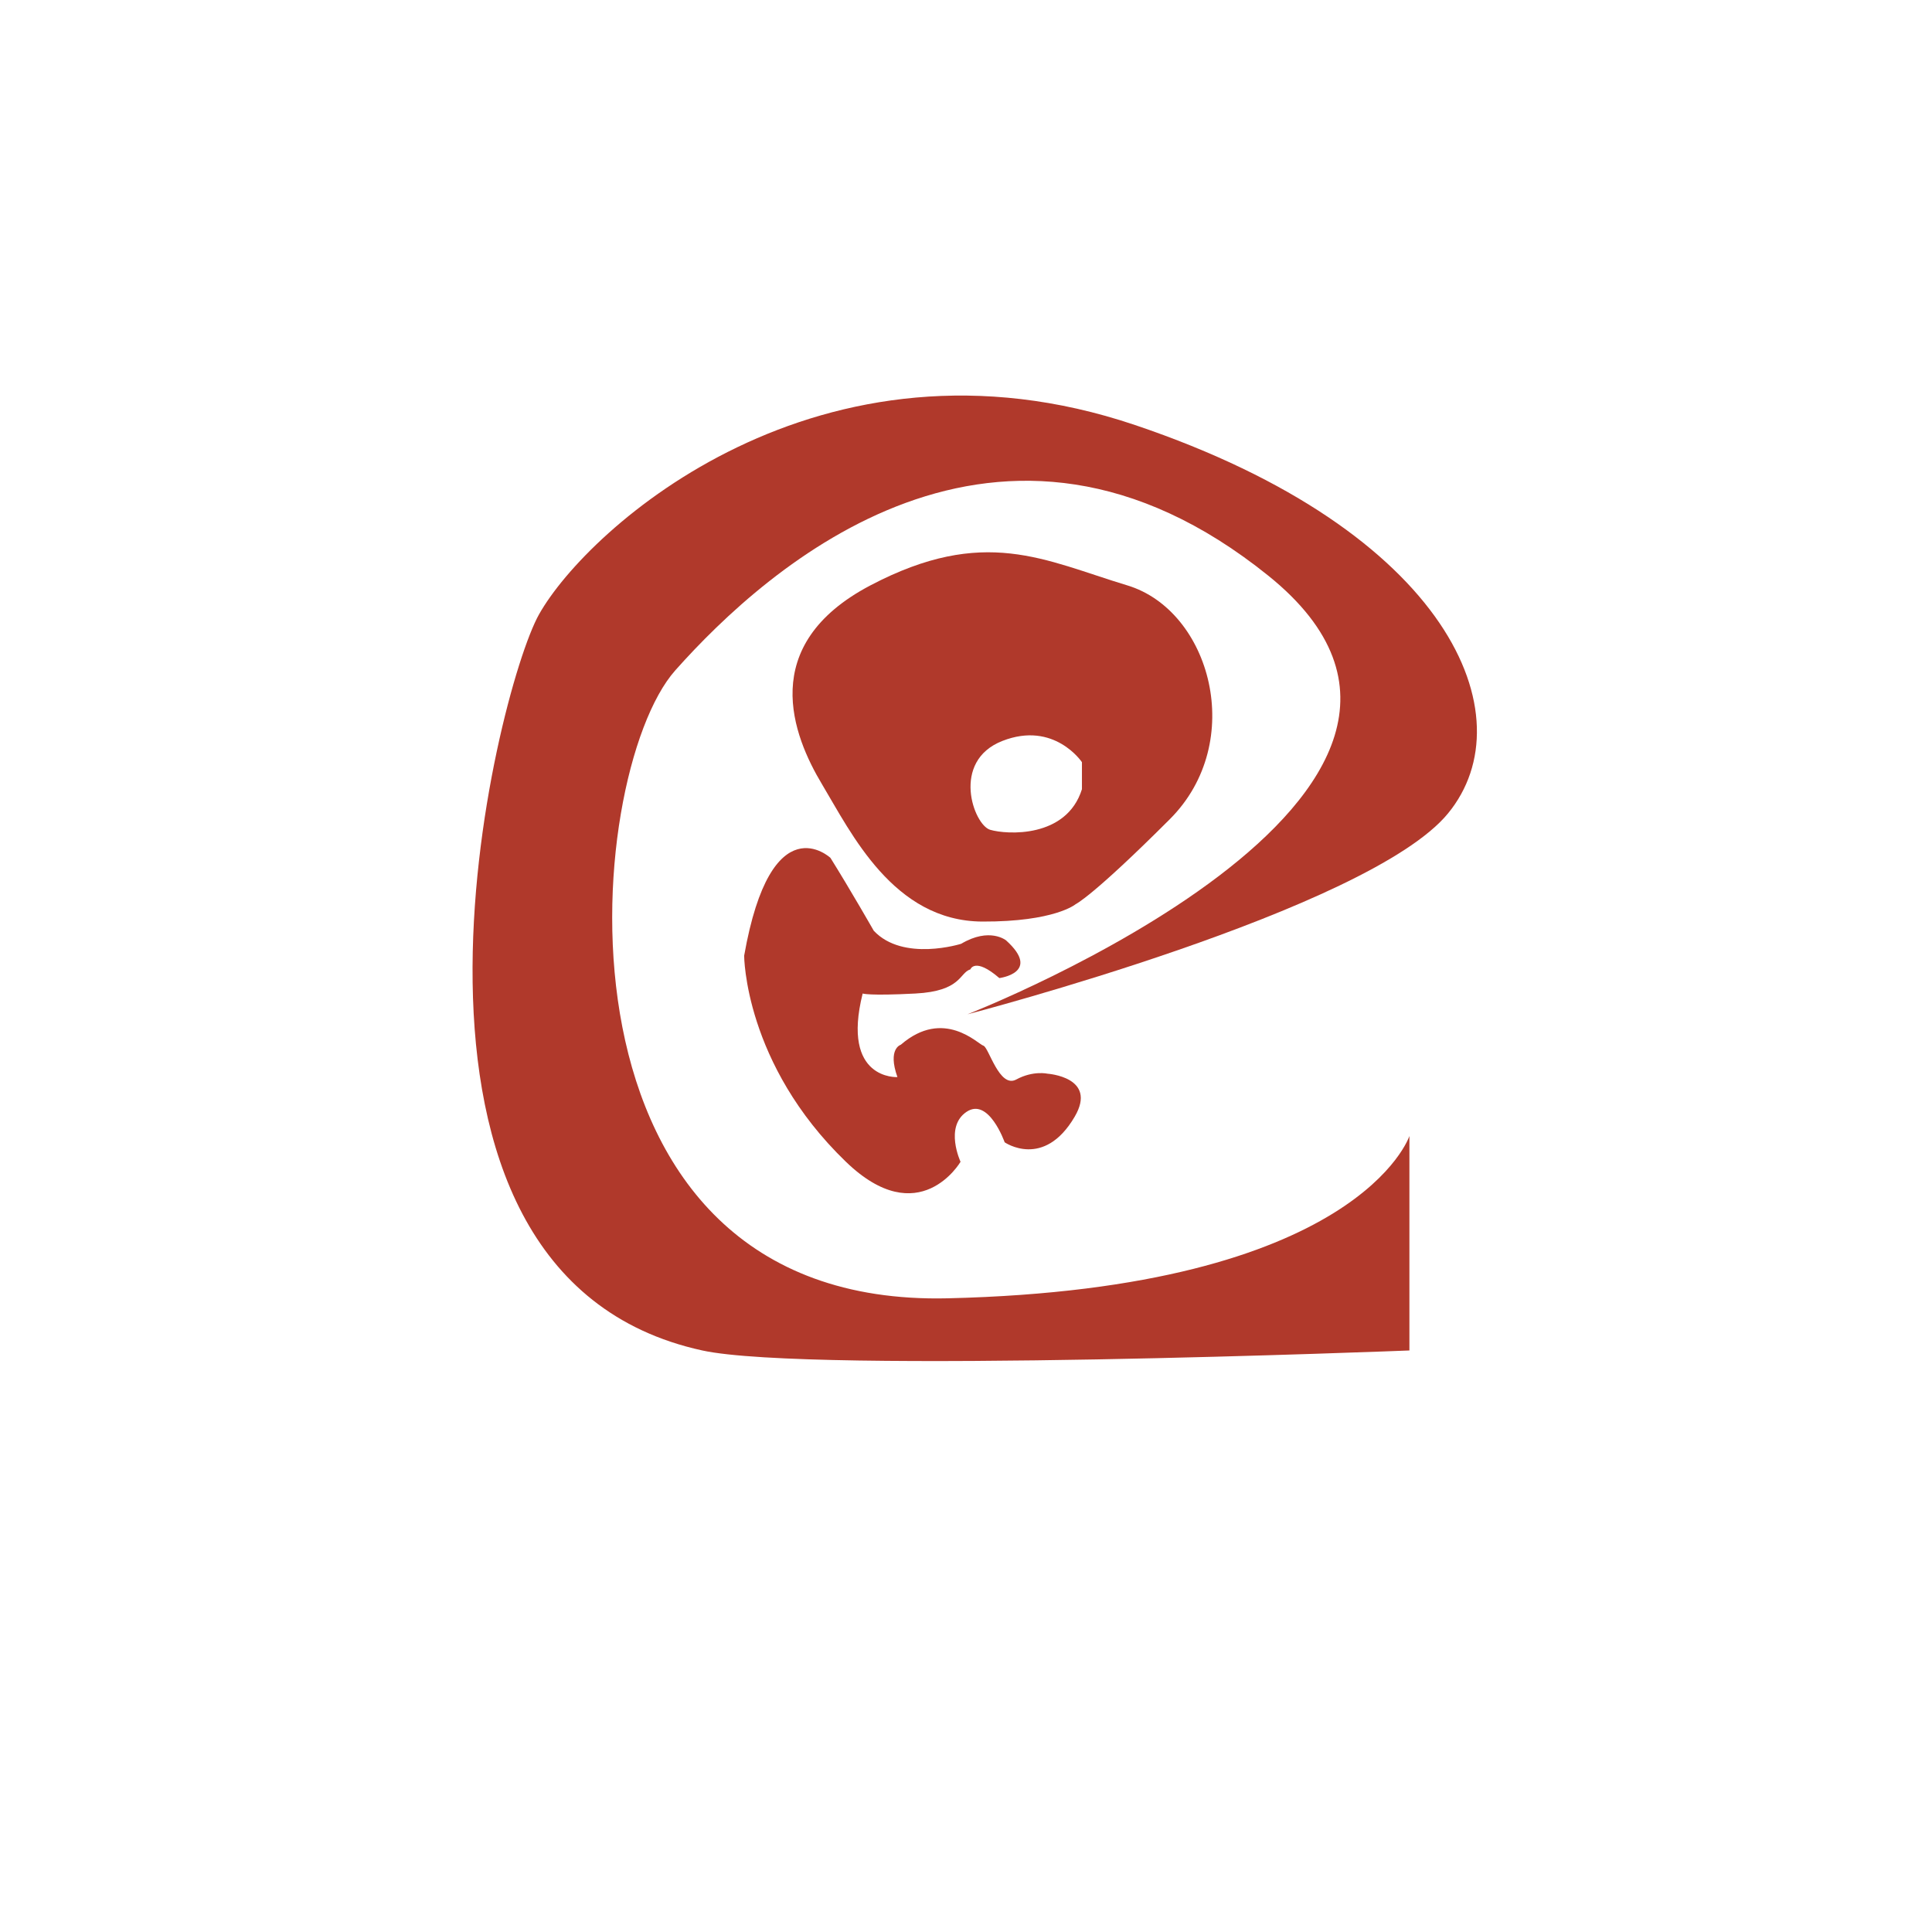
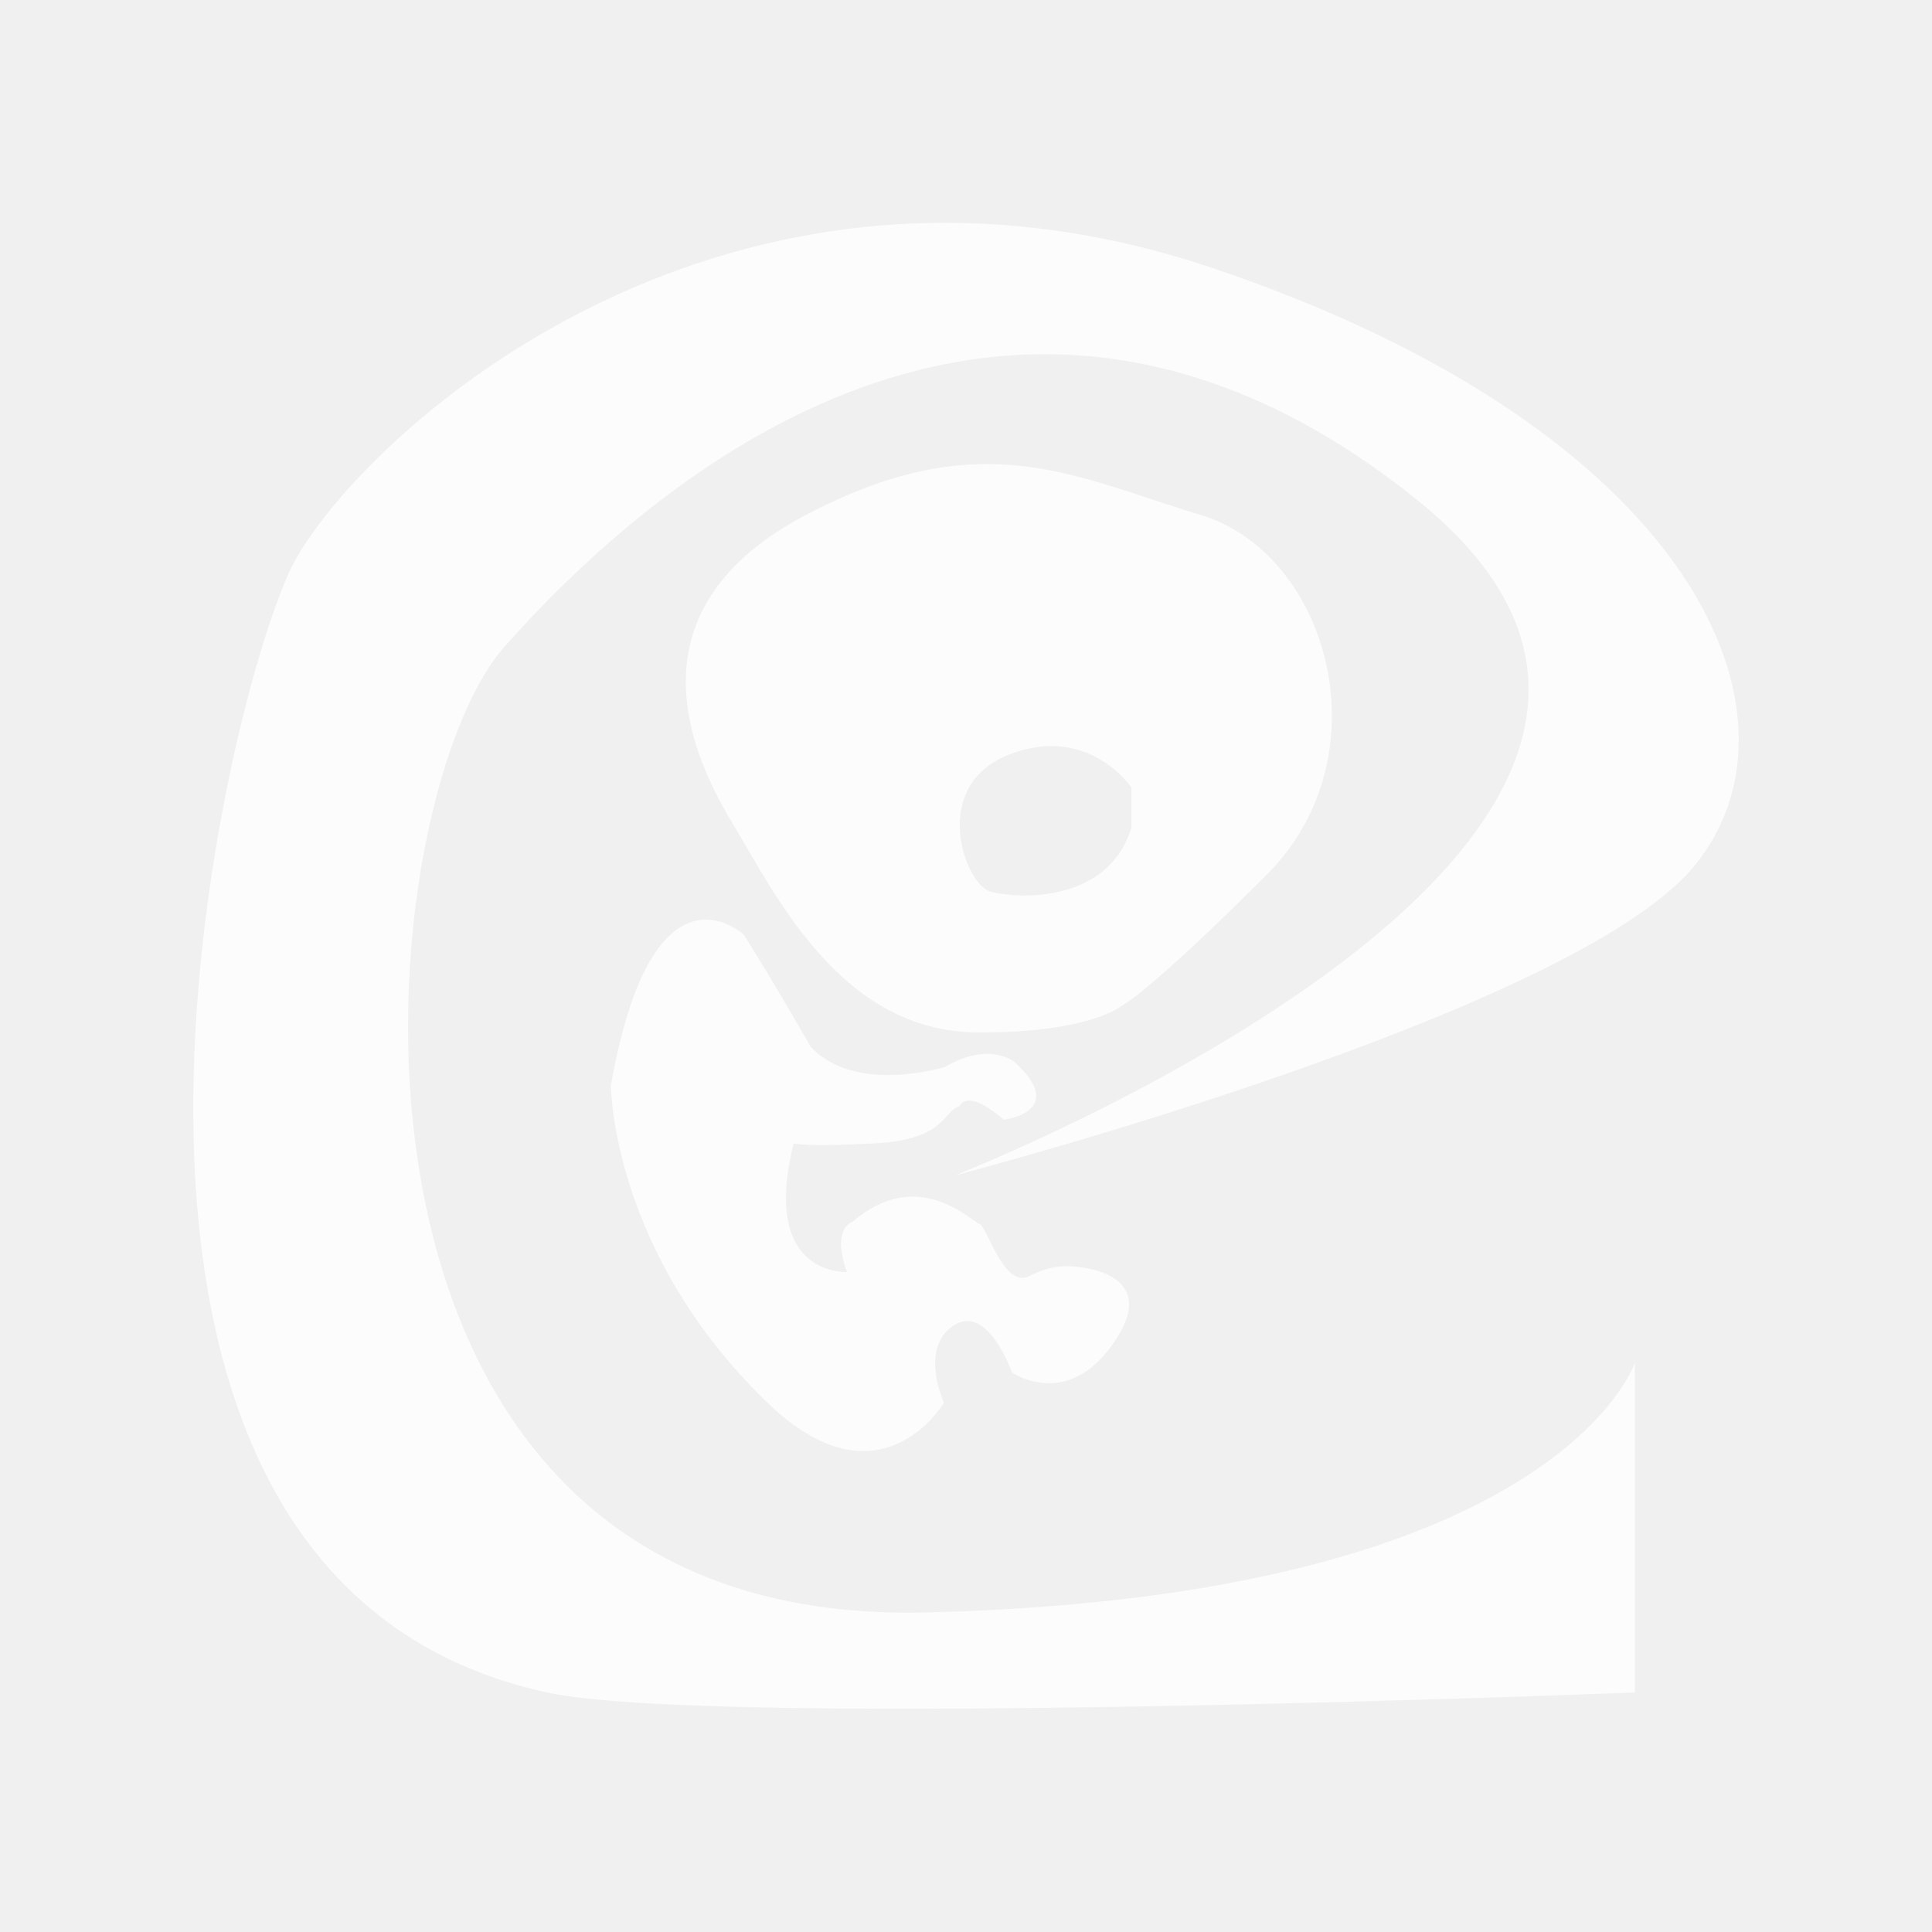
- <svg xmlns="http://www.w3.org/2000/svg" version="1.1" x="0px" y="0px" width="500px" height="500px" viewBox="0 0 500 500" enable-background="new 0 0 500 500" xml:space="preserve">
+ <svg xmlns="http://www.w3.org/2000/svg" version="1.1" id="Calque_1" x="0px" y="0px" viewBox="0 0 500 500" enable-background="new 0 0 500 500" xml:space="preserve">
  <g id="Layer_1" display="none">
    <g display="inline">
      <rect x="-10" y="-10" fill="none" stroke="#4D4D4D" stroke-miterlimit="10" width="520" height="520" />
    </g>
    <g display="inline">
      <g>
-         <path fill="#FFFFFF" d="M422.881,412.433c0-115.721,0-231.441,0-347.231c-107.237,0-214.494,0-321.866,0     c0,115.698,0,231.464,0,347.231C208.257,412.433,315.559,412.433,422.881,412.433z M253.906,401.018     c-5.225-0.376-14.796-0.786-24.294-1.845c-6.695-0.747-13.386-2.006-19.916-3.671c-40.404-10.305-70.183-32.226-83.448-73.804     c-13.211-41.405-16-82.73-2.704-124.436c14.31-44.888,41.555-80.838,77.623-110.57c13.116-10.812,27.877-13.512,44.172-10.225     c14.067,2.838,26.729,9.216,39.179,15.892c56.819,30.468,94.323,77.324,115.367,137.717     c7.907,22.691,14.357,45.758,11.587,70.349c-2.058,18.262-7.688,35.059-18.791,49.83c-13.64,18.145-32.069,29.58-52.899,37.68     C313.529,398.143,286.036,400.399,253.906,401.018z" />
-         <path d="M253.906,401.018c32.13-0.618,59.623-2.875,85.875-13.084c20.831-8.1,39.26-19.535,52.899-37.68     c11.103-14.77,16.734-31.568,18.791-49.83c2.771-24.591-3.68-47.658-11.587-70.349c-21.044-60.394-58.548-107.25-115.367-137.717     c-12.45-6.676-25.112-13.054-39.179-15.892c-16.295-3.287-31.057-0.587-44.172,10.225     c-36.067,29.732-63.312,65.682-77.623,110.57c-13.296,41.706-10.506,83.031,2.704,124.436     c13.266,41.578,43.044,63.499,83.448,73.804c6.531,1.666,13.221,2.925,19.916,3.671     C239.111,400.232,248.681,400.641,253.906,401.018z M226.406,275.86c-0.345,0.479-0.69,0.959-1.035,1.438     c1.175,1.191,2.147,3.036,3.556,3.473c17.459,5.419,35.04,10.071,53.654,8.248c18.08-1.77,28.375-15.34,24.899-33.139     c-0.854-4.374-2.177-8.755-2.249-13.15c-0.055-3.347,0.55-7.553,2.569-9.924c5.59-6.567,13.81-6.756,19.818-0.497     c4.273,4.452,8.168,9.56,11.036,15.006c5.681,10.788,4.133,21.249-3.707,30.616c-7.149,8.541-16.375,14.049-26.687,17.953     c-16.521,6.254-27.457,17.314-29.883,35.432c-0.608,4.541-0.407,9.203-1.182,13.705c-1.99,11.567-7.465,19.725-20.035,22.58     c-18.817,4.275-37.363,5.682-55.681-1.534c-22.354-8.806-37.299-25.507-46.03-47.198c-12.867-31.963-15.814-65.318-9.647-99.254     c6.016-33.105,20.884-62.012,43.682-86.604c7.31-7.885,15.549-15.373,24.599-21.081c16.895-10.656,35.08-8.616,53.038-2.003     c17.09,6.294,29.699,18.714,41.885,31.442c24.833,25.938,42.886,56.363,57.213,89.073c7.976,18.21,15.963,36.532,18.701,56.432     c2.708,19.676-1.962,37.322-16.739,51.42c-14.689,14.014-32.807,20.696-52.458,23.736c-5.392,0.834-10.808-3.059-13.112-8.66     c-0.869-2.114-1.533-4.332-2.083-6.554c-3.34-13.489,1.662-24.176,14.058-30.463c15.653-7.939,28.289-19.111,36.566-34.791     c4.605-8.724,7.334-17.95,6.24-27.946c-1.317-12.021-7.655-21.21-16.845-28.562c-10.051-8.04-21.115-13.926-34.372-14.182     c-9.708-0.188-15.837,4.426-17.053,13.44c-0.562,4.165,0.109,8.632,0.942,12.818c1.141,5.728,3.159,11.275,4.463,16.976     c2.785,12.179-4.828,23.088-16.636,25.141c-11.796,2.051-23.396,0.986-35.039-0.609     C237.345,277.885,231.886,276.797,226.406,275.86z" />
-         <path fill="#FFFFFF" d="M226.406,275.86c5.48,0.937,10.939,2.026,16.444,2.78c11.643,1.594,23.243,2.66,35.039,0.609     c11.808-2.053,19.421-12.962,16.636-25.141c-1.304-5.702-3.323-11.249-4.463-16.976c-0.834-4.186-1.504-8.653-0.942-12.818     c1.216-9.014,7.346-13.627,17.053-13.44c13.257,0.256,24.321,6.142,34.372,14.182c9.191,7.352,15.529,16.541,16.845,28.562     c1.095,9.996-1.635,19.222-6.24,27.946c-8.277,15.68-20.913,26.852-36.566,34.791c-12.395,6.287-17.397,16.974-14.058,30.463     c0.55,2.222,1.214,4.44,2.083,6.554c2.304,5.602,7.72,9.495,13.112,8.66c19.651-3.04,37.768-9.722,52.458-23.736     c14.778-14.098,19.447-31.744,16.739-51.42c-2.739-19.9-10.725-38.222-18.701-56.432c-14.327-32.71-32.38-63.135-57.213-89.073     c-12.186-12.728-24.795-25.149-41.885-31.442c-17.958-6.613-36.143-8.653-53.038,2.003c-9.051,5.708-17.289,13.196-24.599,21.081     c-22.798,24.592-37.666,53.499-43.682,86.604c-6.167,33.936-3.219,67.291,9.647,99.254c8.732,21.691,23.677,38.392,46.03,47.198     c18.318,7.216,36.864,5.809,55.681,1.534c12.571-2.856,18.046-11.013,20.035-22.58c0.774-4.502,0.574-9.164,1.182-13.705     c2.426-18.119,13.362-29.178,29.883-35.432c10.312-3.904,19.538-9.412,26.687-17.953c7.841-9.367,9.389-19.828,3.707-30.616     c-2.868-5.445-6.763-10.554-11.036-15.006c-6.009-6.259-14.228-6.071-19.818,0.497c-2.018,2.371-2.624,6.577-2.569,9.924     c0.072,4.395,1.394,8.776,2.249,13.15c3.476,17.799-6.819,31.369-24.899,33.139c-18.615,1.823-36.195-2.829-53.654-8.248     c-1.409-0.437-2.381-2.282-3.556-3.473C225.716,276.818,226.061,276.339,226.406,275.86z M235.381,158.571     c16.989,0.128,30.631,5.333,42.698,14.973c9.466,7.562,12.613,17.942,11.642,29.271c-1.492,17.409-11.733,29.342-26.315,38.01     c-3.717,2.21-7.35,4.563-10.993,6.896c-2.944,1.885-5.598,4.68-8.805,5.616c-14.866,4.338-28.235,1.226-39.598-9.46     c-9.341-8.785-14.12-20.063-17.316-32.205c-3.973-15.096-0.127-27.935,10.907-38.762     C208.514,162.202,222.285,159.299,235.381,158.571z M166.704,268.598c0.306-0.114,0.612-0.227,0.918-0.341     c0.263-2.533,0.372-5.093,0.818-7.594c1.713-9.617,5.174-18.209,14.496-23.025c5.626-2.907,9.383-1.099,11.586,4.83     c1.628,4.382,3.623,8.685,5.971,12.723c1.965,3.38,5.111,5.889,9.219,6.15c6.107,0.387,12.193,0.468,17.97-2.375     c3.931-1.934,9.164-0.405,10.973,3.379c0.767,1.606,0.495,4.325-0.42,5.884c-0.537,0.915-4.092,1.376-4.873,0.605     c-3.841-3.789-7.04-2.082-10.542,0.299c-5.367,3.65-11.355,5.263-17.8,4.3c-6.463-0.966-6.638-1.011-7.368,5.588     c-0.195,1.764-0.213,3.591,0.003,5.35c0.48,3.917,1.837,7.563,5.296,9.755c1.194,0.756,3.091,0.404,4.666,0.558     c0.006-1.171,0.171-2.367-0.011-3.508c-0.719-4.502,1.253-7.369,5.725-8.352c9.552-2.1,16.746,1.604,22.143,9.221     c1.986,2.803,3.62,4.77,7.353,2.637c1.309-0.748,3.242-0.49,4.894-0.533c2.893-0.077,5.729,0.824,6.418,3.734     c0.557,2.353,0.582,5.546-0.611,7.462c-3.419,5.491-9.008,7.801-15.365,7.465c-1.679-0.089-3.49-1.729-4.835-3.065     c-1.603-1.593-2.572-3.836-4.211-5.376c-0.823-0.773-2.742-1.141-3.761-0.719c-0.933,0.387-1.694,2.032-1.862,3.218     c-0.227,1.598-0.026,3.339,0.367,4.926c0.895,3.612-0.52,6.239-3.223,8.358c-6.883,5.398-17.056,5.36-23.701-0.376     c-10.052-8.677-18.579-18.713-23.9-30.947C170.237,282.386,168.773,275.361,166.704,268.598z" />
-         <path d="M235.381,158.571c-13.096,0.728-26.868,3.631-37.78,14.338c-11.034,10.828-14.88,23.667-10.907,38.762     c3.195,12.142,7.975,23.42,17.316,32.205c11.363,10.687,24.732,13.798,39.598,9.46c3.207-0.936,5.862-3.731,8.805-5.616     c3.643-2.333,7.276-4.686,10.993-6.896c14.582-8.668,24.823-20.601,26.315-38.01c0.971-11.329-2.177-21.709-11.642-29.271     C266.012,163.904,252.371,158.699,235.381,158.571z M242.821,206.02c3.649,1.578,7.542,2.776,10.84,4.899     c1.557,1.002,2.71,3.746,2.788,5.75c0.435,11.142-8.354,18.298-20.007,16.621c-6.154-0.886-9.6-4.07-9.954-9.197     C225.849,214.837,233.165,206.96,242.821,206.02z" />
-         <path d="M166.704,268.598c2.068,6.762,3.532,13.787,6.335,20.231c5.321,12.235,13.848,22.271,23.9,30.947     c6.645,5.736,16.817,5.774,23.701,0.376c2.703-2.12,4.118-4.746,3.223-8.358c-0.393-1.587-0.594-3.328-0.367-4.926     c0.169-1.186,0.929-2.831,1.862-3.218c1.019-0.423,2.938-0.054,3.761,0.719c1.639,1.54,2.608,3.784,4.211,5.376     c1.345,1.336,3.155,2.976,4.835,3.065c6.357,0.337,11.946-1.974,15.365-7.465c1.193-1.916,1.168-5.109,0.611-7.462     c-0.689-2.91-3.525-3.81-6.418-3.734c-1.652,0.044-3.585-0.215-4.894,0.533c-3.733,2.133-5.366,0.166-7.353-2.637     c-5.397-7.617-12.591-11.321-22.143-9.221c-4.472,0.983-6.443,3.85-5.725,8.352c0.182,1.141,0.016,2.337,0.011,3.508     c-1.576-0.154-3.472,0.198-4.666-0.558c-3.46-2.192-4.816-5.837-5.296-9.755c-0.216-1.759-0.198-3.585-0.003-5.35     c0.73-6.6,0.905-6.554,7.368-5.588c6.445,0.963,12.433-0.651,17.8-4.3c3.501-2.381,6.7-4.088,10.542-0.299     c0.781,0.771,4.336,0.31,4.873-0.605c0.915-1.558,1.188-4.278,0.42-5.884c-1.808-3.785-7.042-5.314-10.973-3.379     c-5.777,2.843-11.864,2.762-17.97,2.375c-4.108-0.26-7.254-2.77-9.219-6.15c-2.348-4.038-4.343-8.341-5.971-12.723     c-2.203-5.93-5.96-7.737-11.586-4.83c-9.322,4.816-12.783,13.408-14.496,23.025c-0.445,2.5-0.554,5.061-0.818,7.594     C167.317,268.371,167.01,268.485,166.704,268.598z" />
-         <path fill="#FFFFFF" d="M242.821,206.02c-9.656,0.94-16.972,8.817-16.333,18.072c0.354,5.127,3.8,8.312,9.954,9.197     c11.653,1.677,20.443-5.478,20.007-16.621c-0.078-2.004-1.231-4.748-2.788-5.75C250.363,208.796,246.47,207.597,242.821,206.02z" />
+         <path fill="#FFFFFF" d="M422.9,412.4c0-115.7,0-231.4,0-347.2c-107.2,0-214.5,0-321.9,0c0,115.7,0,231.5,0,347.2     C208.3,412.4,315.6,412.4,422.9,412.4z M253.9,401c-5.2-0.4-14.8-0.8-24.3-1.8c-6.7-0.7-13.4-2-19.9-3.7     c-40.4-10.3-70.2-32.2-83.4-73.8c-13.2-41.4-16-82.7-2.7-124.4c14.3-44.9,41.6-80.8,77.6-110.6c13.1-10.8,27.9-13.5,44.2-10.2     c14.1,2.8,26.7,9.2,39.2,15.9c56.8,30.5,94.3,77.3,115.4,137.7c7.9,22.7,14.4,45.8,11.6,70.3c-2.1,18.3-7.7,35.1-18.8,49.8     c-13.6,18.1-32.1,29.6-52.9,37.7C313.5,398.1,286,400.4,253.9,401z" />
+         <path d="M253.9,401c32.1-0.6,59.6-2.9,85.9-13.1c20.8-8.1,39.3-19.5,52.9-37.7c11.1-14.8,16.7-31.6,18.8-49.8     c2.8-24.6-3.7-47.7-11.6-70.3c-21-60.4-58.5-107.2-115.4-137.7c-12.5-6.7-25.1-13.1-39.2-15.9c-16.3-3.3-31.1-0.6-44.2,10.2     c-36.1,29.7-63.3,65.7-77.6,110.6c-13.3,41.7-10.5,83,2.7,124.4c13.3,41.6,43,63.5,83.4,73.8c6.5,1.7,13.2,2.9,19.9,3.7     C239.1,400.2,248.7,400.6,253.9,401z M226.4,275.9c-0.3,0.5-0.7,1-1,1.4c1.2,1.2,2.1,3,3.6,3.5c17.5,5.4,35,10.1,53.7,8.2     c18.1-1.8,28.4-15.3,24.9-33.1c-0.9-4.4-2.2-8.8-2.2-13.1c-0.1-3.3,0.5-7.6,2.6-9.9c5.6-6.6,13.8-6.8,19.8-0.5     c4.3,4.5,8.2,9.6,11,15c5.7,10.8,4.1,21.2-3.7,30.6c-7.1,8.5-16.4,14-26.7,18c-16.5,6.3-27.5,17.3-29.9,35.4     c-0.6,4.5-0.4,9.2-1.2,13.7c-2,11.6-7.5,19.7-20,22.6c-18.8,4.3-37.4,5.7-55.7-1.5c-22.4-8.8-37.3-25.5-46-47.2     c-12.9-32-15.8-65.3-9.6-99.3c6-33.1,20.9-62,43.7-86.6c7.3-7.9,15.5-15.4,24.6-21.1c16.9-10.7,35.1-8.6,53-2     c17.1,6.3,29.7,18.7,41.9,31.4c24.8,25.9,42.9,56.4,57.2,89.1c8,18.2,16,36.5,18.7,56.4c2.7,19.7-2,37.3-16.7,51.4     c-14.7,14-32.8,20.7-52.5,23.7c-5.4,0.8-10.8-3.1-13.1-8.7c-0.9-2.1-1.5-4.3-2.1-6.6c-3.3-13.5,1.7-24.2,14.1-30.5     c15.7-7.9,28.3-19.1,36.6-34.8c4.6-8.7,7.3-18,6.2-27.9c-1.3-12-7.7-21.2-16.8-28.6c-10.1-8-21.1-13.9-34.4-14.2     c-9.7-0.2-15.8,4.4-17.1,13.4c-0.6,4.2,0.1,8.6,0.9,12.8c1.1,5.7,3.2,11.3,4.5,17c2.8,12.2-4.8,23.1-16.6,25.1     c-11.8,2.1-23.4,1-35-0.6C237.3,277.9,231.9,276.8,226.4,275.9z" />
+         <path fill="#FFFFFF" d="M226.4,275.9c5.5,0.9,10.9,2,16.4,2.8c11.6,1.6,23.2,2.7,35,0.6c11.8-2.1,19.4-13,16.6-25.1     c-1.3-5.7-3.3-11.2-4.5-17c-0.8-4.2-1.5-8.7-0.9-12.8c1.2-9,7.3-13.6,17.1-13.4c13.3,0.3,24.3,6.1,34.4,14.2     c9.2,7.4,15.5,16.5,16.8,28.6c1.1,10-1.6,19.2-6.2,27.9c-8.3,15.7-20.9,26.9-36.6,34.8c-12.4,6.3-17.4,17-14.1,30.5     c0.5,2.2,1.2,4.4,2.1,6.6c2.3,5.6,7.7,9.5,13.1,8.7c19.7-3,37.8-9.7,52.5-23.7c14.8-14.1,19.4-31.7,16.7-51.4     c-2.7-19.9-10.7-38.2-18.7-56.4c-14.3-32.7-32.4-63.1-57.2-89.1c-12.2-12.7-24.8-25.1-41.9-31.4c-18-6.6-36.1-8.7-53,2     c-9.1,5.7-17.3,13.2-24.6,21.1c-22.8,24.6-37.7,53.5-43.7,86.6c-6.2,33.9-3.2,67.3,9.6,99.3c8.7,21.7,23.7,38.4,46,47.2     c18.3,7.2,36.9,5.8,55.7,1.5c12.6-2.9,18-11,20-22.6c0.8-4.5,0.6-9.2,1.2-13.7c2.4-18.1,13.4-29.2,29.9-35.4     c10.3-3.9,19.5-9.4,26.7-18c7.8-9.4,9.4-19.8,3.7-30.6c-2.9-5.4-6.8-10.6-11-15c-6-6.3-14.2-6.1-19.8,0.5c-2,2.4-2.6,6.6-2.6,9.9     c0.1,4.4,1.4,8.8,2.2,13.1c3.5,17.8-6.8,31.4-24.9,33.1c-18.6,1.8-36.2-2.8-53.7-8.2c-1.4-0.4-2.4-2.3-3.6-3.5     C225.7,276.8,226.1,276.3,226.4,275.9z M235.4,158.6c17,0.1,30.6,5.3,42.7,15c9.5,7.6,12.6,17.9,11.6,29.3     c-1.5,17.4-11.7,29.3-26.3,38c-3.7,2.2-7.4,4.6-11,6.9c-2.9,1.9-5.6,4.7-8.8,5.6c-14.9,4.3-28.2,1.2-39.6-9.5     c-9.3-8.8-14.1-20.1-17.3-32.2c-4-15.1-0.1-27.9,10.9-38.8C208.5,162.2,222.3,159.3,235.4,158.6z M166.7,268.6     c0.3-0.1,0.6-0.2,0.9-0.3c0.3-2.5,0.4-5.1,0.8-7.6c1.7-9.6,5.2-18.2,14.5-23c5.6-2.9,9.4-1.1,11.6,4.8c1.6,4.4,3.6,8.7,6,12.7     c2,3.4,5.1,5.9,9.2,6.1c6.1,0.4,12.2,0.5,18-2.4c3.9-1.9,9.2-0.4,11,3.4c0.8,1.6,0.5,4.3-0.4,5.9c-0.5,0.9-4.1,1.4-4.9,0.6     c-3.8-3.8-7-2.1-10.5,0.3c-5.4,3.6-11.4,5.3-17.8,4.3c-6.5-1-6.6-1-7.4,5.6c-0.2,1.8-0.2,3.6,0,5.4c0.5,3.9,1.8,7.6,5.3,9.8     c1.2,0.8,3.1,0.4,4.7,0.6c0-1.2,0.2-2.4,0-3.5c-0.7-4.5,1.3-7.4,5.7-8.4c9.6-2.1,16.7,1.6,22.1,9.2c2,2.8,3.6,4.8,7.4,2.6     c1.3-0.7,3.2-0.5,4.9-0.5c2.9-0.1,5.7,0.8,6.4,3.7c0.6,2.4,0.6,5.5-0.6,7.5c-3.4,5.5-9,7.8-15.4,7.5c-1.7-0.1-3.5-1.7-4.8-3.1     c-1.6-1.6-2.6-3.8-4.2-5.4c-0.8-0.8-2.7-1.1-3.8-0.7c-0.9,0.4-1.7,2-1.9,3.2c-0.2,1.6,0,3.3,0.4,4.9c0.9,3.6-0.5,6.2-3.2,8.4     c-6.9,5.4-17.1,5.4-23.7-0.4c-10.1-8.7-18.6-18.7-23.9-30.9C170.2,282.4,168.8,275.4,166.7,268.6z" />
+         <path d="M235.4,158.6c-13.1,0.7-26.9,3.6-37.8,14.3c-11,10.8-14.9,23.7-10.9,38.8c3.2,12.1,8,23.4,17.3,32.2     c11.4,10.7,24.7,13.8,39.6,9.5c3.2-0.9,5.9-3.7,8.8-5.6c3.6-2.3,7.3-4.7,11-6.9c14.6-8.7,24.8-20.6,26.3-38     c1-11.3-2.2-21.7-11.6-29.3C266,163.9,252.4,158.7,235.4,158.6z M242.8,206c3.6,1.6,7.5,2.8,10.8,4.9c1.6,1,2.7,3.7,2.8,5.8     c0.4,11.1-8.4,18.3-20,16.6c-6.2-0.9-9.6-4.1-10-9.2C225.8,214.8,233.2,207,242.8,206z" />
+         <path d="M166.7,268.6c2.1,6.8,3.5,13.8,6.3,20.2c5.3,12.2,13.8,22.3,23.9,30.9c6.6,5.7,16.8,5.8,23.7,0.4     c2.7-2.1,4.1-4.7,3.2-8.4c-0.4-1.6-0.6-3.3-0.4-4.9c0.2-1.2,0.9-2.8,1.9-3.2c1-0.4,2.9-0.1,3.8,0.7c1.6,1.5,2.6,3.8,4.2,5.4     c1.3,1.3,3.2,3,4.8,3.1c6.4,0.3,11.9-2,15.4-7.5c1.2-1.9,1.2-5.1,0.6-7.5c-0.7-2.9-3.5-3.8-6.4-3.7c-1.7,0-3.6-0.2-4.9,0.5     c-3.7,2.1-5.4,0.2-7.4-2.6c-5.4-7.6-12.6-11.3-22.1-9.2c-4.5,1-6.4,3.9-5.7,8.4c0.2,1.1,0,2.3,0,3.5c-1.6-0.2-3.5,0.2-4.7-0.6     c-3.5-2.2-4.8-5.8-5.3-9.8c-0.2-1.8-0.2-3.6,0-5.4c0.7-6.6,0.9-6.6,7.4-5.6c6.4,1,12.4-0.7,17.8-4.3c3.5-2.4,6.7-4.1,10.5-0.3     c0.8,0.8,4.3,0.3,4.9-0.6c0.9-1.6,1.2-4.3,0.4-5.9c-1.8-3.8-7-5.3-11-3.4c-5.8,2.8-11.9,2.8-18,2.4c-4.1-0.3-7.3-2.8-9.2-6.1     c-2.3-4-4.3-8.3-6-12.7c-2.2-5.9-6-7.7-11.6-4.8c-9.3,4.8-12.8,13.4-14.5,23c-0.4,2.5-0.6,5.1-0.8,7.6     C167.3,268.4,167,268.5,166.7,268.6z" />
+         <path fill="#FFFFFF" d="M242.8,206c-9.7,0.9-17,8.8-16.3,18.1c0.4,5.1,3.8,8.3,10,9.2c11.7,1.7,20.4-5.5,20-16.6     c-0.1-2-1.2-4.7-2.8-5.8C250.4,208.8,246.5,207.6,242.8,206z" />
      </g>
    </g>
  </g>
-   <g id="Layer_2">
-     <rect fill="#FFFFFF" width="500" height="500" />
-     <path fill="#b0392b" d="M278.379,234c0,0,4.375-2,24.375-22s10.5-54-11-60.5s-37-15.5-66.5,0s-20,39-12.5,51.5s18.451,35.419,41.5,35.5   C273.004,238.566,278.379,234,278.379,234z" />
-     <path fill="#FFFFFF" d="M280.004,197.25c0,0-7.167-10.75-20.583-5.5c-13.417,5.25-7.417,21.75-3.167,23   c4.25,1.25,19.75,2.25,23.75-10.5V197.25z" />
-     <path fill="#b0392b" d="M214.92,222.017c0,0-15.333-14.35-22.333,25.317c0,0,0.029,27.952,26.333,53.333c19,18.333,29.667,0,29.667,0   s-4.208-9.042,1.542-12.917s9.875,7.875,9.875,7.875s10.122,7.046,18.125-6.625c6-10.25-7-11.125-7-11.125s-3.75-0.875-8.125,1.5   s-7.125-8.375-8.5-8.75s-10.25-9.875-21.375-0.25c0,0-3.5,1-0.875,8.375c0,0-14.625,0.875-9-21.625c0,0,1.625,0.625,13.625,0   s11.375-5.375,14.25-6.25c0,0,1.125-3.25,7.5,2.25c0,0,11-1.375,1.75-9.75c0,0-4.25-3.5-11.625,0.875c0,0-15,4.75-22.625-3.375   C226.129,240.875,220.087,230.283,214.92,222.017z" />
-     <path fill="#b0392b" d="M250.379,262.5c0,0,147.375-57.5,77.875-113.5s-129.5-2.5-153.5,24.5s-36,165,70.5,162.5s119.5-42,119.5-42v55.5   c0,0-154.754,6.167-183,0C90.844,329.653,128.25,179,139.5,159c12.664-22.514,72.754-76.5,154.254-49s101.5,75.5,81,100.5   S250.379,262.5,250.379,262.5z" />
+   <g id="Layer_2_1_" display="none">
+     <rect y="0" display="inline" fill="#FFFFFF" width="500" height="500" />
+     <path display="inline" fill="#B0392B" d="M278.4,234c0,0,4.4-2,24.4-22s10.5-54-11-60.5s-37-15.5-66.5,0s-20,39-12.5,51.5   s18.5,35.4,41.5,35.5C273,238.6,278.4,234,278.4,234z" />
+     <path display="inline" fill="#FFFFFF" d="M280,197.3c0,0-7.2-10.8-20.6-5.5c-13.4,5.2-7.4,21.8-3.2,23S276,217,280,204.3V197.3z" />
+     <path display="inline" fill="#B0392B" d="M214.9,222c0,0-15.3-14.4-22.3,25.3c0,0,0,28,26.3,53.3c19,18.3,29.7,0,29.7,0   s-4.2-9,1.5-12.9s9.9,7.9,9.9,7.9s10.1,7,18.1-6.6c6-10.2-7-11.1-7-11.1s-3.8-0.9-8.1,1.5s-7.1-8.4-8.5-8.8s-10.2-9.9-21.4-0.2   c0,0-3.5,1-0.9,8.4c0,0-14.6,0.9-9-21.6c0,0,1.6,0.6,13.6,0s11.4-5.4,14.2-6.2c0,0,1.1-3.2,7.5,2.2c0,0,11-1.4,1.8-9.8   c0,0-4.2-3.5-11.6,0.9c0,0-15,4.8-22.6-3.4C226.1,240.9,220.1,230.3,214.9,222z" />
+     <path display="inline" fill="#B0392B" d="M250.4,262.5c0,0,147.4-57.5,77.9-113.5s-129.5-2.5-153.5,24.5s-36,165,70.5,162.5   s119.5-42,119.5-42v55.5c0,0-154.8,6.2-183,0C90.8,329.7,128.2,179,139.5,159c12.7-22.5,72.8-76.5,154.3-49s101.5,75.5,81,100.5   S250.4,262.5,250.4,262.5z" />
+   </g>
+   <g id="Def">
+     <path fill="#FCFCFC" d="M310.8,133.3c-33.1-10-56.9-23.9-102.3,0s-30.8,60-19.2,79.3s28.4,54.5,63.9,54.6   c28.9,0.1,37.1-6.9,37.1-6.9s6.7-3.1,37.5-33.9S343.9,143.3,310.8,133.3z M292.7,214.5c-6.2,19.6-30,18.1-36.5,16.2   c-6.5-1.9-15.8-27.3,4.9-35.4c20.6-8.1,31.7,8.5,31.7,8.5V214.5z" />
+     <path fill="#FCFCFC" d="M192.5,241.9c0,0-23.6-22.1-34.4,39c0,0,0,43,40.5,82.1c29.2,28.2,45.7,0,45.7,0s-6.5-13.9,2.4-19.9   s15.2,12.1,15.2,12.1s15.6,10.8,27.9-10.2c9.2-15.8-10.8-17.1-10.8-17.1s-5.8-1.3-12.5,2.3s-11-12.9-13.1-13.5s-15.8-15.2-32.9-0.4   c0,0-5.4,1.5-1.3,12.9c0,0-22.5,1.3-13.8-33.3c0,0,2.5,1,21,0s17.5-8.3,21.9-9.6c0,0,1.7-5,11.5,3.5c0,0,16.9-2.1,2.7-15   c0,0-6.5-5.4-17.9,1.3c0,0-23.1,7.3-34.8-5.2C209.8,270.9,200.5,254.6,192.5,241.9z" />
+     <path fill="#FCFCFC" d="M247.1,304.2c0,0,226.8-88.5,119.8-174.7s-199.3-3.8-236.2,37.7S75.3,421.1,239.2,417.3   s183.9-64.6,183.9-64.6V438c0,0-238.1,9.5-281.6,0c-139.9-30.5-82.3-262.4-65-293.2c19.5-34.6,112-117.7,237.4-75.4   S470,185.7,438.5,224.1S247.1,304.2,247.1,304.2z" />
  </g>
</svg>
